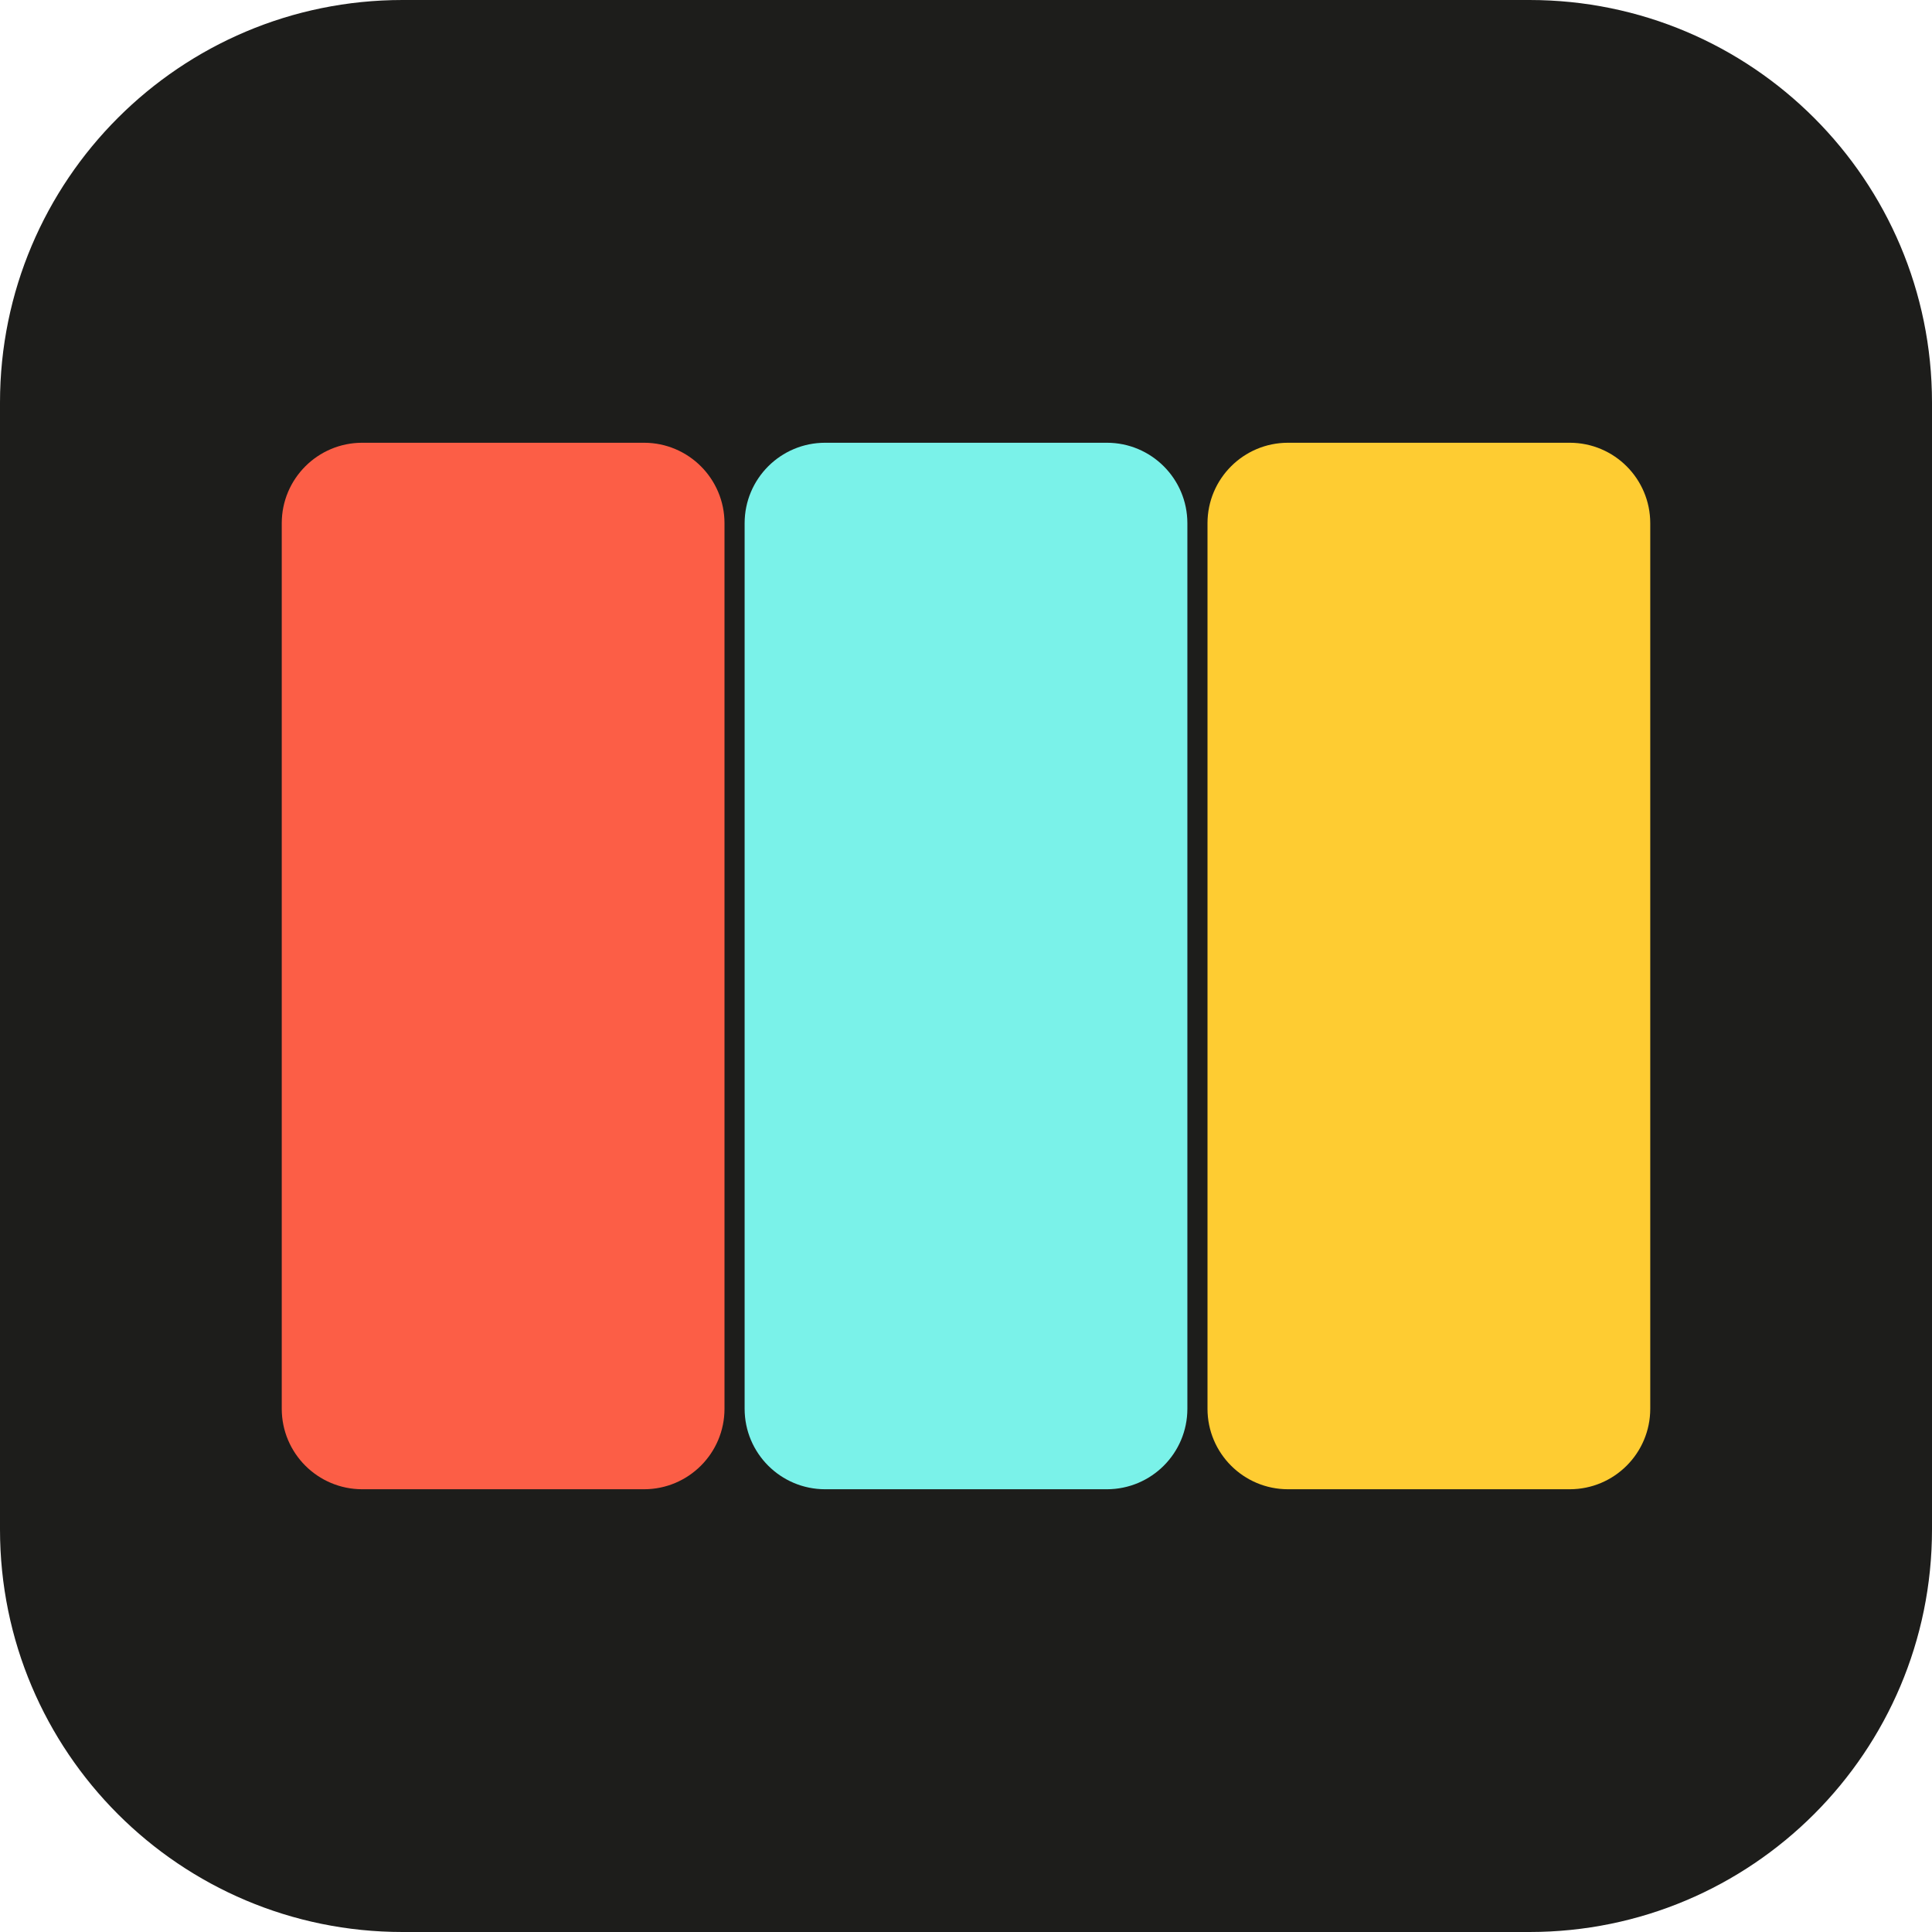
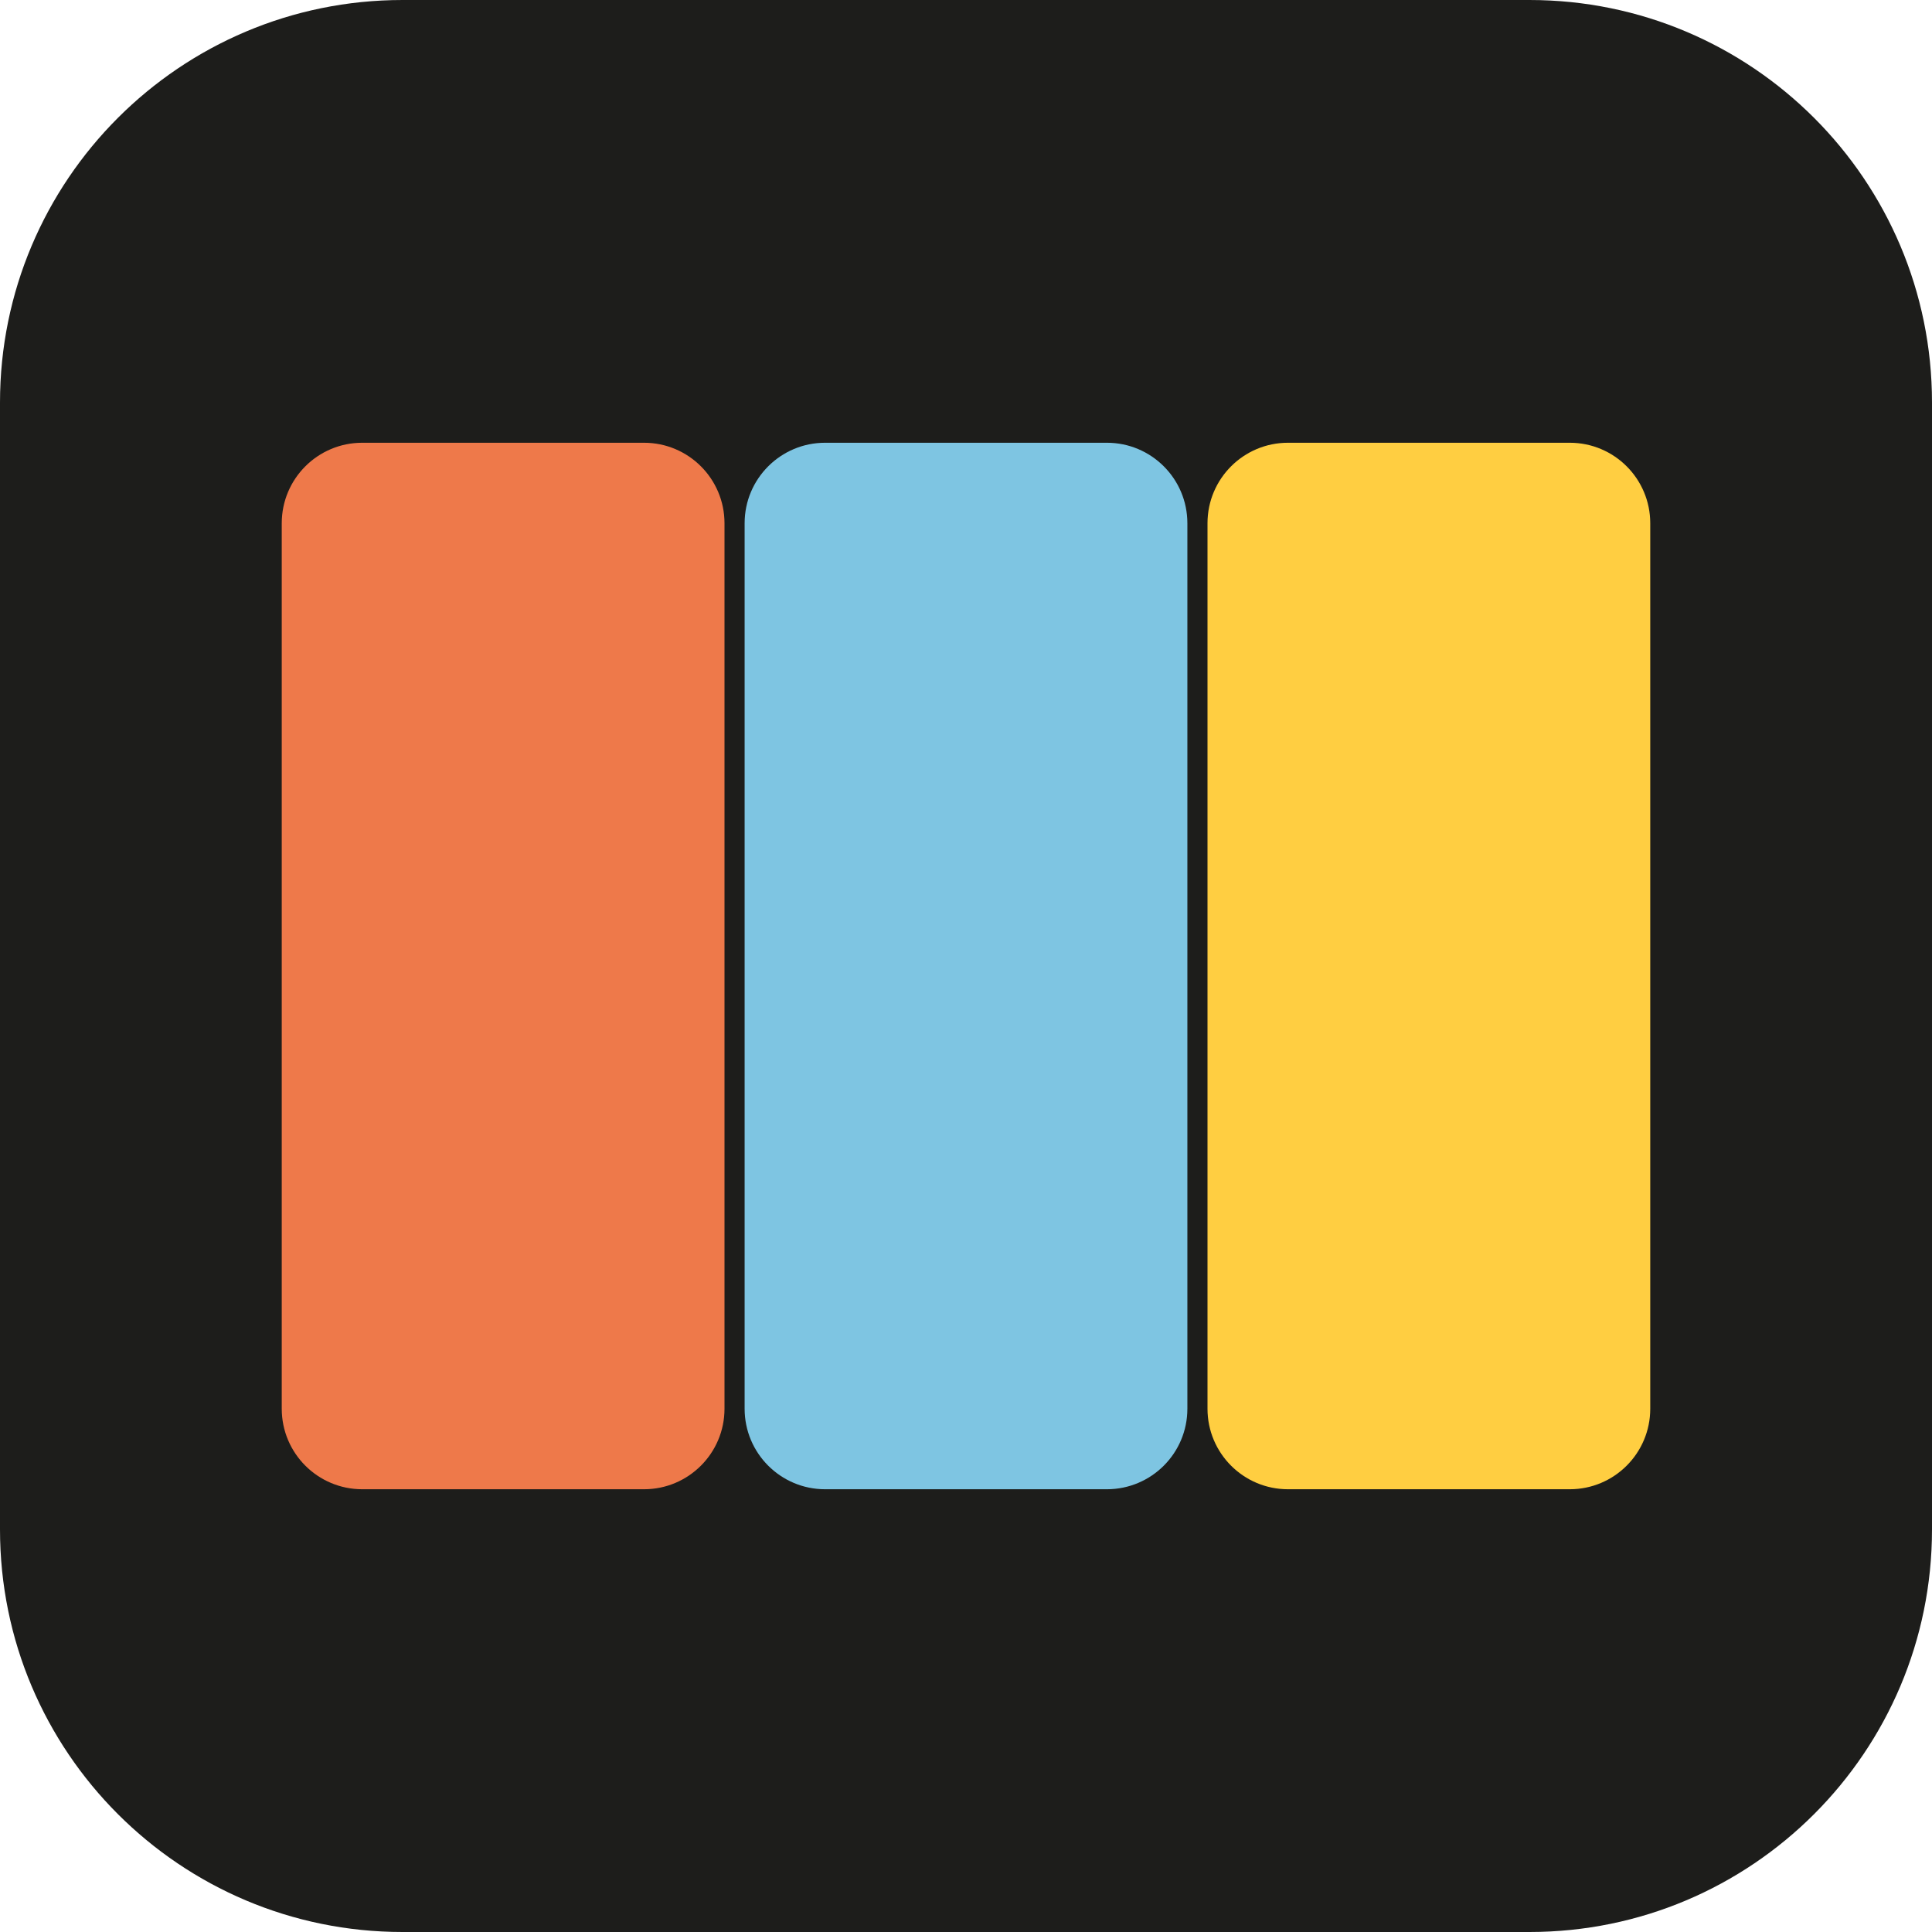
<svg xmlns="http://www.w3.org/2000/svg" viewBox="0 0 96 96">
  <rect width="96" height="96" rx="20" fill="#1D1D1B" />
-   <rect x="14" y="22" width="22" height="52" rx="4" fill="#FC5E46" />
-   <rect x="37" y="22" width="22" height="52" rx="4" fill="#7AF2E9" />
-   <rect x="60" y="22" width="22" height="52" rx="4" fill="#FECC32" />
+   <rect x="14" y="22" width="22" height="52" rx="4" fill="#EE794A" />
+   <rect x="37" y="22" width="22" height="52" rx="4" fill="#7EC5E2" />
+   <rect x="60" y="22" width="22" height="52" rx="4" fill="#FFCE41" />
</svg>
